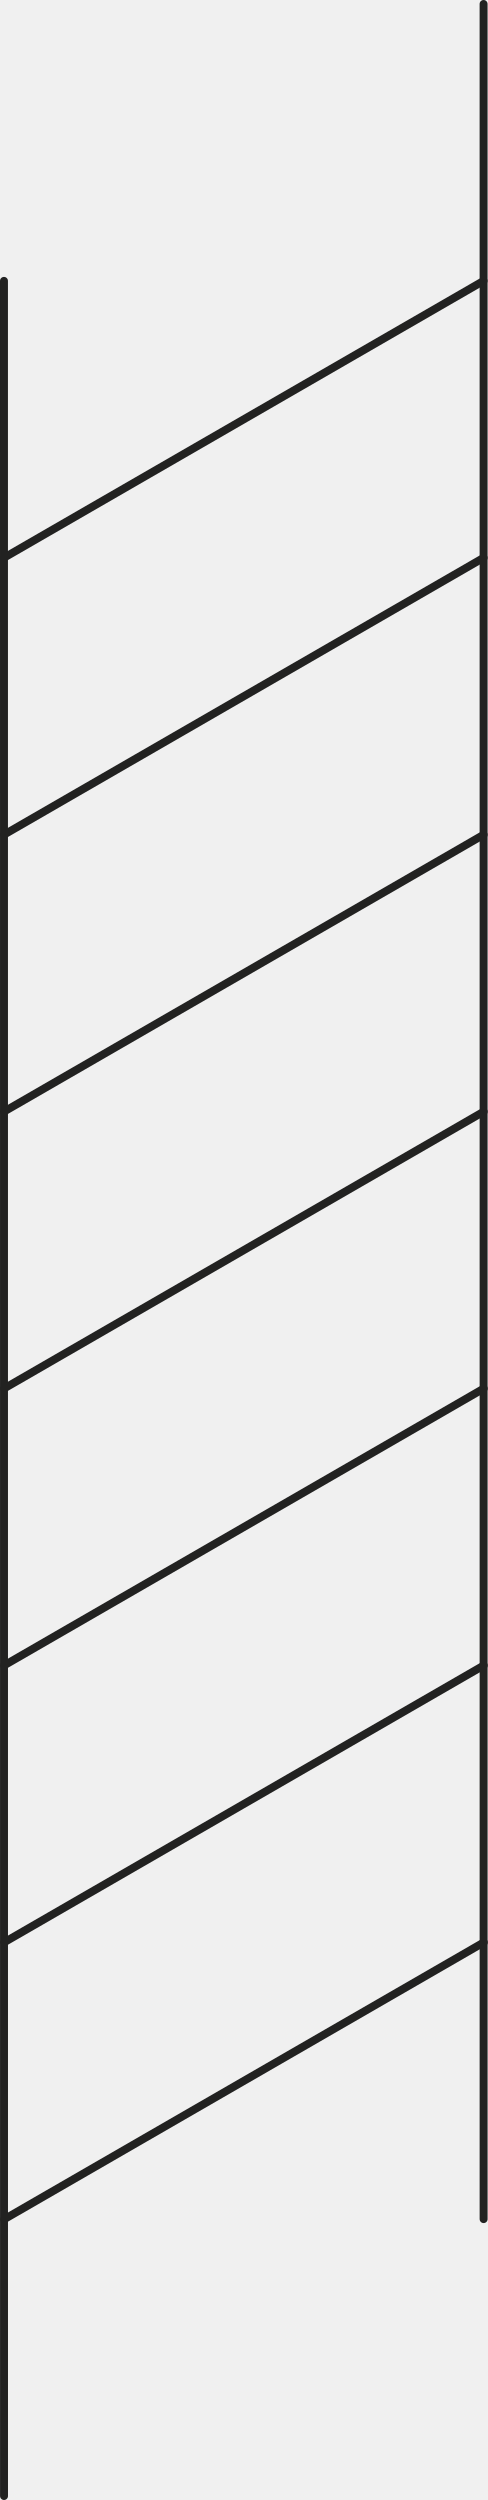
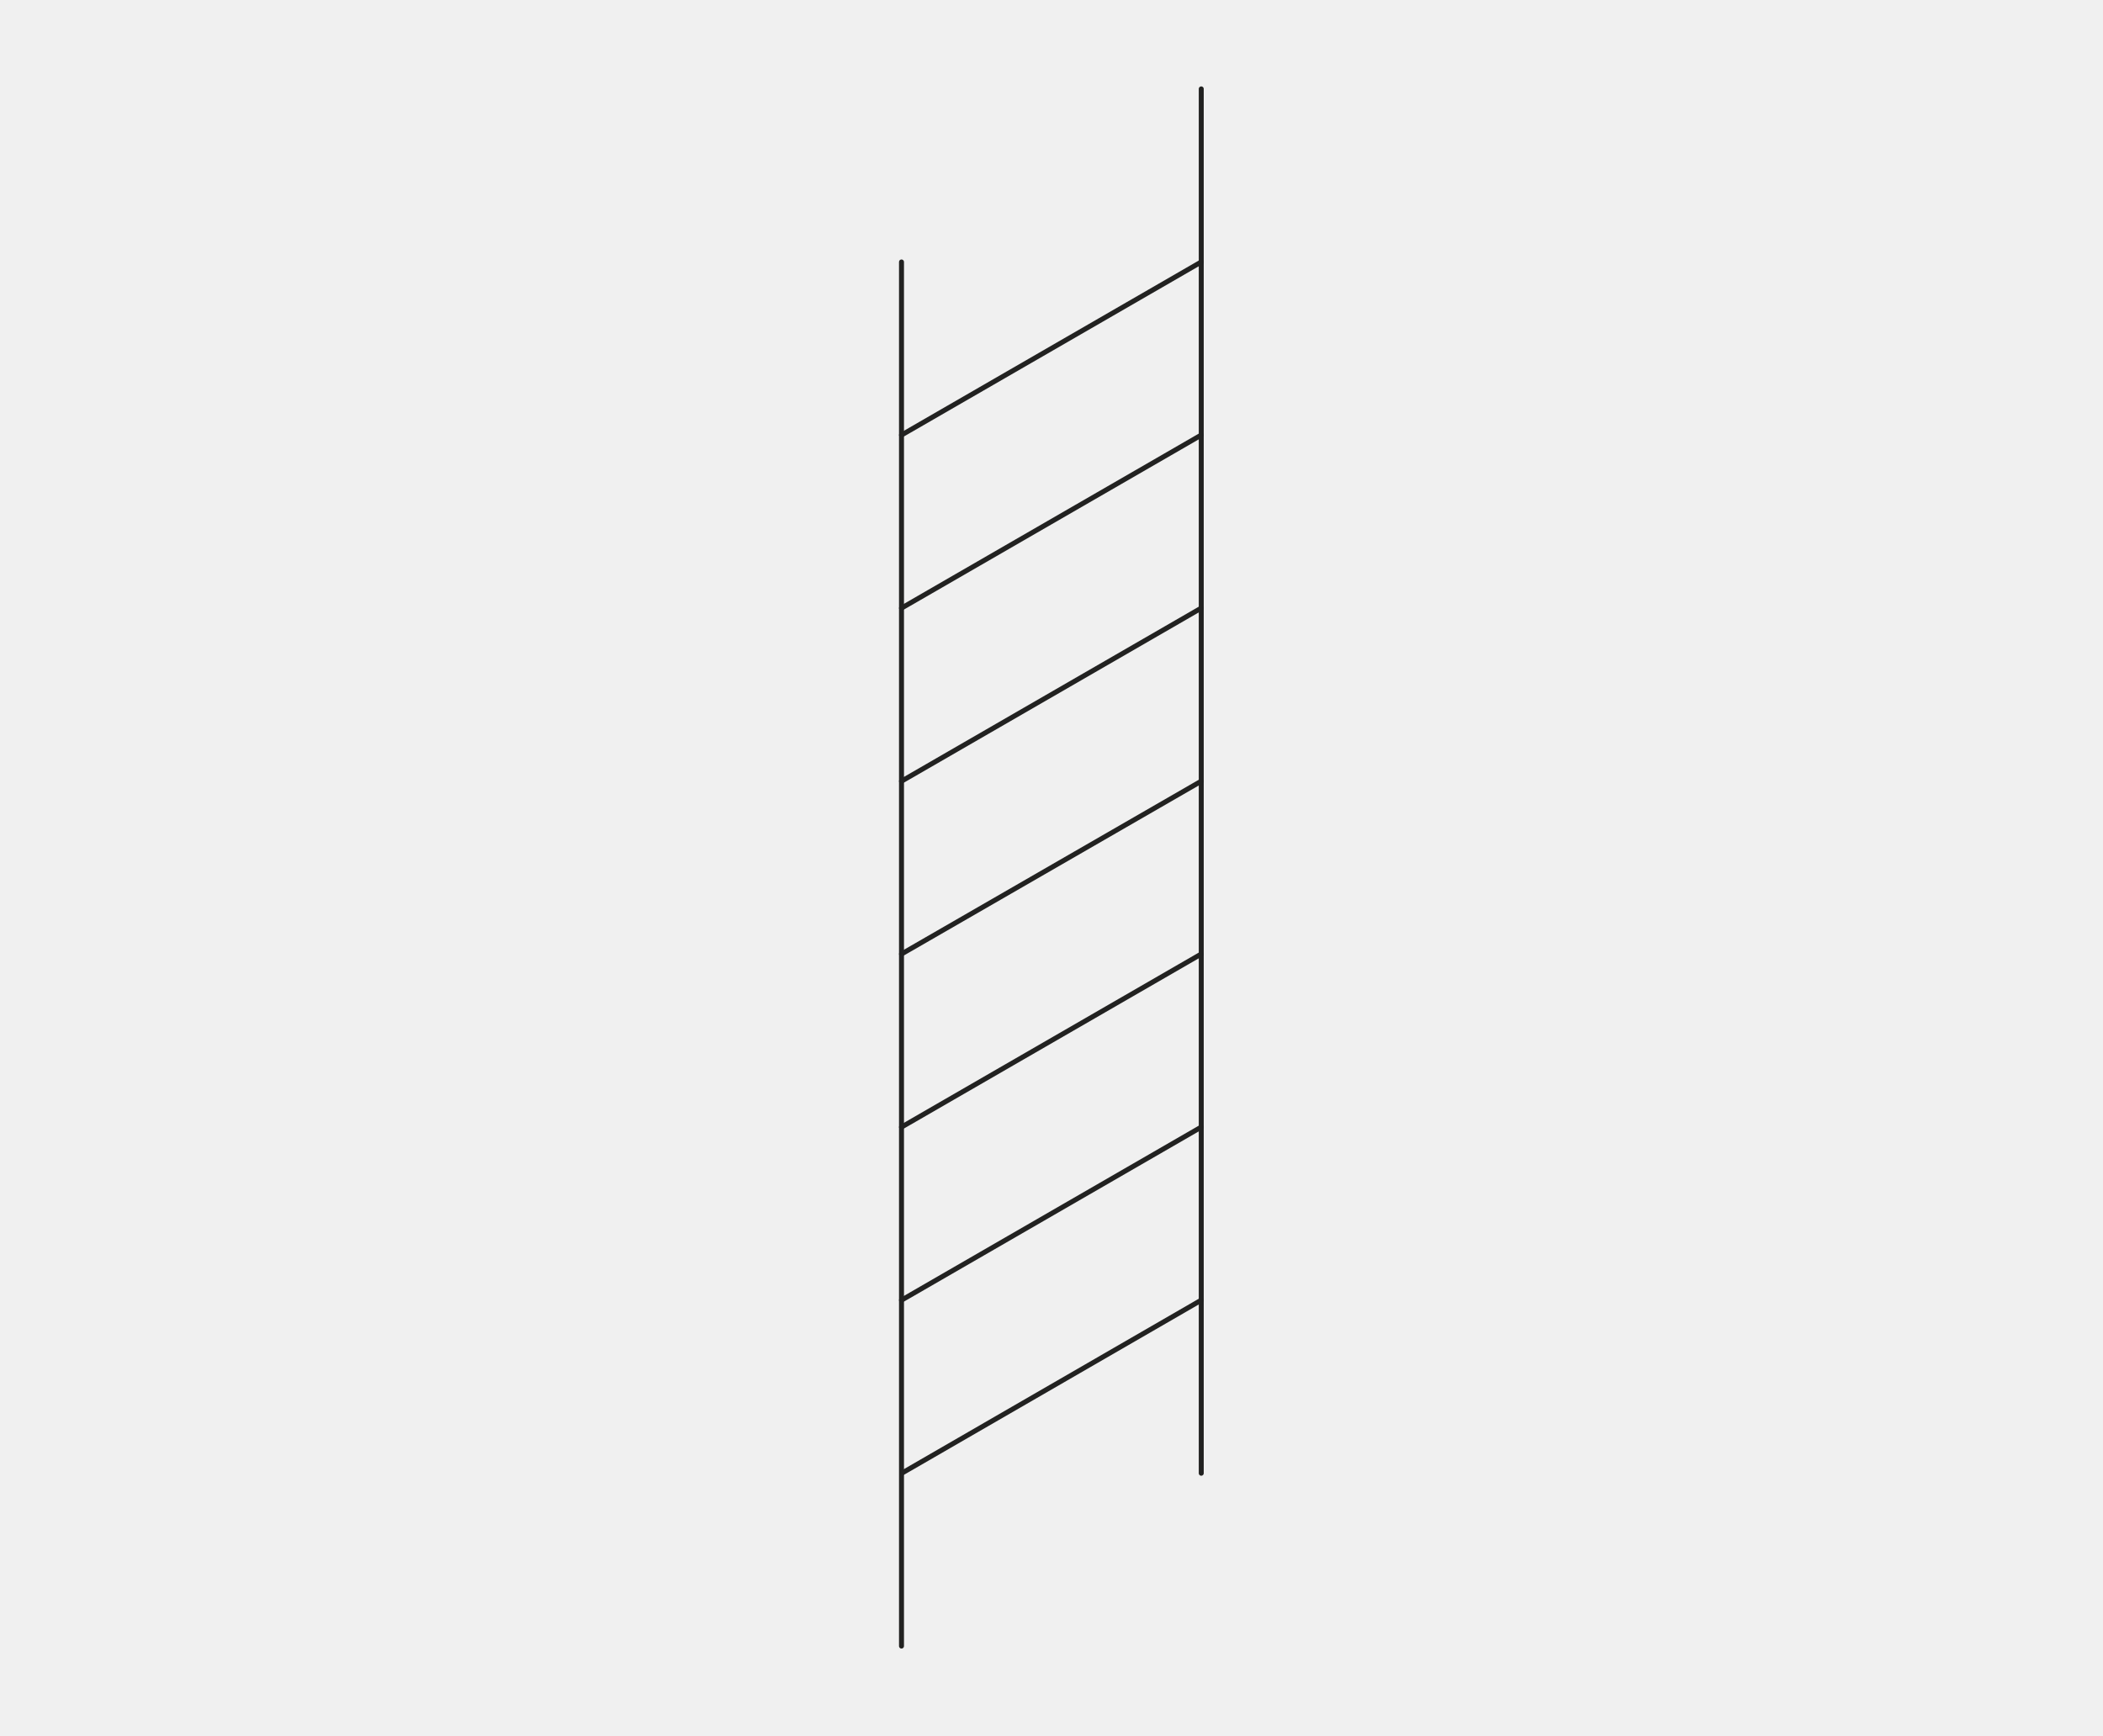
- <svg xmlns="http://www.w3.org/2000/svg" version="1.1" x="0px" y="0px" width="122.75px" height="629.1px" viewBox="0 0 122.75 629.1" style="enable-background:new 0 0 122.75 629.1;" xml:space="preserve">
-   <g id="Ladder">
-     <g id="Ladder_1_">
-       <line style="fill:none;stroke:#222221;stroke-width:2;stroke-linecap:round;stroke-linejoin:round;stroke-miterlimit:10;" x1="1.012" y1="628.1" x2="1" y2="70.678" />
-       <line style="fill:none;stroke:#222221;stroke-width:2;stroke-linecap:round;stroke-linejoin:round;stroke-miterlimit:10;" x1="121.696" y1="558.418" x2="121.69" y2="1" />
-       <line style="fill:none;stroke:#222221;stroke-width:2;stroke-linecap:round;stroke-linejoin:round;stroke-miterlimit:10;" x1="1" y1="140.355" x2="121.686" y2="70.678" />
-       <line style="fill:none;stroke:#222221;stroke-width:2;stroke-linecap:round;stroke-linejoin:round;stroke-miterlimit:10;" x1="1.012" y1="210.038" x2="121.695" y2="140.361" />
-       <line style="fill:none;stroke:#222221;stroke-width:2;stroke-linecap:round;stroke-linejoin:round;stroke-miterlimit:10;" x1="1.021" y1="279.721" x2="121.707" y2="210.043" />
-       <line style="fill:none;stroke:#222221;stroke-width:2;stroke-linecap:round;stroke-linejoin:round;stroke-miterlimit:10;" x1="1.033" y1="349.402" x2="121.717" y2="279.727" />
-       <line style="fill:none;stroke:#222221;stroke-width:2;stroke-linecap:round;stroke-linejoin:round;stroke-miterlimit:10;" x1="1.043" y1="419.084" x2="121.729" y2="349.408" />
-       <line style="fill:none;stroke:#222221;stroke-width:2;stroke-linecap:round;stroke-linejoin:round;stroke-miterlimit:10;" x1="1.055" y1="488.768" x2="121.738" y2="419.09" />
-       <line style="fill:none;stroke:#222221;stroke-width:2;stroke-linecap:round;stroke-linejoin:round;stroke-miterlimit:10;" x1="1.064" y1="558.449" x2="121.75" y2="488.773" />
+ <svg xmlns="http://www.w3.org/2000/svg" version="1.1" x="0px" y="0px" width="846.8px" height="698.8px" viewBox="0 0 846.8 698.8" style="enable-background:new 0 0 846.8 698.8;" xml:space="preserve">
+   <style type="text/css">
+ 
+ 	.st0{fill:#222221;stroke:#222221;stroke-width:2;stroke-linecap:round;stroke-linejoin:round;stroke-miterlimit:10;}
+ 	.st1{fill:none;stroke:#222221;stroke-width:2;stroke-linecap:round;stroke-linejoin:round;stroke-miterlimit:10;}
+ 	.st2{fill:#FFFFFF;stroke:#222221;stroke-width:2;stroke-linecap:round;stroke-linejoin:round;stroke-miterlimit:10;}
+ 	.st3{fill:#222221;}
+ 	.st4{display:inline;}
+ 	.st5{display:none;}
+ 
+ </style>
+   <g id="Ladder_1_">
+     <g id="Ladder">
+       <line class="st1" x1="363" y1="662.9" x2="363" y2="105.5" />
+       <line class="st1" x1="483.7" y1="593.3" x2="483.7" y2="35.8" />
+       <line class="st1" x1="363" y1="175.2" x2="483.7" y2="105.5" />
+       <line class="st1" x1="363" y1="244.9" x2="483.7" y2="175.2" />
+       <line class="st1" x1="363" y1="314.6" x2="483.7" y2="244.9" />
+       <line class="st1" x1="363" y1="384.2" x2="483.7" y2="314.6" />
+       <line class="st1" x1="363" y1="453.9" x2="483.7" y2="384.2" />
+       <line class="st1" x1="363" y1="523.6" x2="483.7" y2="453.9" />
+       <line class="st1" x1="363.1" y1="593.3" x2="483.7" y2="523.6" />
    </g>
  </g>
-   <g id="Layer_1">
- </g>
+   <g id="Files_1_" class="st5">
+     <g id="Files" class="st4">
+       <polygon class="st2" points="363,349.4 664.8,523.6 664.8,314.5 363.1,140.4   " />
+       <polygon class="st2" points="302.7,384.2 604.4,558.4 604.4,349.4 302.7,175.2   " />
+       <polygon class="st2" points="242.4,419.1 544.1,593.3 544.1,384.2 242.4,210   " />
+     </g>
+   </g>
+   <g id="Wide_Stairs_1_" class="st5">
+     <g id="Wide_Stairs" class="st4">
+       <polygon class="st2" points="121.7,419.1 604.4,140.4 664.8,175.2 182,453.9   " />
+       <polygon class="st0" points="182,453.9 182,523.6 664.8,244.9 664.8,175.2   " />
+       <polygon class="st2" points="182,523.6 664.8,244.9 725.1,279.7 242.4,558.4   " />
+       <polygon class="st0" points="242.4,558.4 242.4,628.1 725.1,349.4 725.1,279.7   " />
+     </g>
+   </g>
+   <g id="Bricks_1_" class="st5">
+     <g id="Bricks" class="st4">
+       <polygon class="st2" points="242.4,628.1 242.4,488.7 483.8,349.4 483.8,488.7   " />
+       <polygon class="st2" points="363,419.1 363,279.7 604.4,140.4 604.4,279.7   " />
+       <polygon class="st2" points="242.4,349.4 242.4,210 483.7,70.7 483.7,210   " />
+     </g>
+   </g>
+   <g id="Boxes_1_" class="st5">
+     <g id="Boxes" class="st4">
+       <g>
+         <polygon class="st2" points="242.4,419.1 121.7,349.4 121.7,279.7 242.4,349.4    " />
+         <polygon class="st0" points="242.4,349.4 423.4,244.9 302.7,175.2 121.7,279.7    " />
+         <polygon class="st2" points="242.4,419.1 242.4,349.4 423.4,244.9 423.4,314.6    " />
+       </g>
+       <g>
+         <polygon class="st2" points="242.4,349.4 121.7,279.7 121.7,210 242.4,279.7    " />
+         <polygon class="st2" points="242.4,279.7 423.4,175.2 302.7,105.5 121.7,210    " />
+         <polygon class="st2" points="242.4,349.4 242.4,279.7 423.4,175.2 423.4,244.9    " />
+       </g>
+       <g>
+         <polygon class="st2" points="363.1,488.8 242.4,419.1 242.4,349.4 363.1,419.1    " />
+         <polygon class="st0" points="363,419.1 544.1,314.6 423.4,244.9 242.4,349.4    " />
+         <polygon class="st2" points="363,488.7 363,419.1 544.1,314.6 544.1,384.2    " />
+       </g>
+       <g>
+         <polygon class="st2" points="363.1,419.1 242.4,349.4 242.4,279.7 363.1,349.4    " />
+         <polygon class="st2" points="363,349.4 544.1,244.9 423.4,175.2 242.4,279.7    " />
+         <polygon class="st0" points="363,419.1 363,349.4 544.1,244.9 544.1,314.6    " />
+       </g>
+       <g>
+         <polygon class="st2" points="483.7,558.4 363.1,488.8 363.1,419.1 483.7,488.7    " />
+         <polygon class="st2" points="483.7,488.8 664.8,384.2 544.1,314.6 363,419.1    " />
+         <polygon class="st0" points="483.7,558.4 483.7,488.7 664.8,384.2 664.8,453.9    " />
+       </g>
+     </g>
+   </g>
+   <g id="Pillar_1_" class="st5">
+     <g id="Pillar" class="st4">
+       <polygon class="st2" points="423.4,593.3 302.7,523.6 302.7,175.2 423.4,244.9   " />
+       <polygon class="st0" points="423.4,593.3 544.1,523.6 544.1,175.2 423.4,244.9   " />
+       <polygon class="st2" points="423.4,105.5 544.1,175.2 423.4,244.9 302.7,175.2   " />
+       <path class="st2" d="M483.7,378.1c-20.4-40.5-60.3-36-60.3-36l0,251.1l120.7-69.7v-79.4C507.5,441.1,504.1,418.6,483.7,378.1" />
+     </g>
+   </g>
+   <g id="Flag_1_" class="st5">
+     <g id="Flag" class="st4">
+       <path class="st3" d="M483.7,210.7c-51.4,29.6-55.2,8.3-106.5,37.9c-51.4,29.6-30.9,65-82.3,94.6c-51.4,29.6-61.6,12-112.9,41.6    l241.4,139.4c51.4-29.6,61.6-12,112.9-41.6c51.4-29.6,30.9-65,82.3-94.6c51.4-29.6,55.2-8.3,106.5-37.9L483.7,210.7z" />
+       <path class="st2" d="M483.7,192.6c-51.4,29.6-55.2,8.3-106.5,37.9c-51.4,29.6-30.9,65-82.3,94.6c-51.4,29.6-61.6,12-112.9,41.6    l241.4,139.4c51.4-29.6,61.6-12,112.9-41.6c51.4-29.6,30.9-65,82.3-94.6c51.4-29.6,55.2-8.3,106.5-37.9L483.7,192.6z" />
+     </g>
+   </g>
+   <g id="Beam_1_" class="st5">
+     <g id="Beam" class="st4">
+       <polygon class="st2" points="61.3,662.9 1,628.1 1,558.4 61.3,593.3   " />
+       <polygon class="st2" points="1,558.4 61.3,593.3 845.8,140.4 785.4,105.5   " />
+       <polygon class="st2" points="61.3,662.9 61.3,593.3 845.8,140.4 845.8,210   " />
+     </g>
+   </g>
+   <g id="Wall_1_" class="st5">
+     <g id="Wall" class="st4">
+       <polygon class="st0" points="725.1,697.8 785.5,662.9 785.5,384.2 725.1,419.1   " />
+       <polygon class="st2" points="785.5,384.2 725.1,419.1 121.7,70.7 182,35.8   " />
+       <polygon class="st2" points="725.1,419.1 121.7,70.7 121.7,349.4 725.1,697.8   " />
+     </g>
+   </g>
+   <g id="Stairs_1_" class="st5">
+     <g id="Stairs" class="st4">
+       <polygon class="st2" points="182,140.4 423.4,1 483.7,35.8 242.3,175.2   " />
+       <polygon class="st0" points="242.3,175.2 483.7,35.8 483.7,105.5 242.3,244.9   " />
+       <polygon class="st2" points="242.3,244.9 483.7,105.5 544,140.4 302.7,279.7   " />
+       <polygon class="st0" points="302.7,279.7 544,140.4 544,210 302.7,349.4   " />
+       <polygon class="st2" points="302.7,349.4 544.1,210 604.4,244.9 363,384.2   " />
+       <polygon class="st0" points="363,384.2 604.4,244.9 604.4,314.6 363,453.9   " />
+       <polygon class="st2" points="363,453.9 604.4,314.6 664.7,349.4 423.4,488.8   " />
+       <polygon class="st0" points="423.4,488.7 664.7,349.4 664.7,419.1 423.4,558.4   " />
+       <polygon class="st2" points="423.4,558.4 664.8,419.1 725.1,453.9 483.7,593.3   " />
+       <polygon class="st0" points="483.7,593.3 725.1,453.9 725.1,523.6 483.7,662.9   " />
+       <polyline class="st2" points="182,140.4 242.3,175.2 242.3,244.9 302.7,279.7 302.7,349.4 363,384.2 363,453.9 423.4,488.8     423.4,558.4 483.7,593.3 483.7,662.9 182,488.8 182,140.4   " />
+     </g>
+   </g>
+   <g id="Floor_1_" class="st5">
+     <g id="Floor" class="st4">
+       <polygon class="st2" points="363.1,523.6 121.7,384.2 121.7,349.4 363.1,488.8   " />
+       <polygon class="st0" points="363.1,523.6 725.1,314.6 725.1,279.7 363,488.8   " />
+       <polygon class="st2" points="363.1,488.7 725.1,279.7 483.7,140.4 121.7,349.4   " />
+     </g>
+   </g>
+   <g id="Corner_1_" class="st5">
+     <g id="Corner" class="st4">
+       <polygon class="st2" points="182,314.5 302.7,384.2 423.4,314.6 544.1,384.2 664.8,314.5 423.4,175.2   " />
+       <polygon class="st0" points="544.1,523.6 544.1,384.2 664.8,314.5 664.8,453.9   " />
+       <polygon class="st2" points="544.1,523.6 544.1,384.2 423.4,314.5 423.4,453.9   " />
+       <polygon class="st2" points="302.7,523.6 302.7,384.2 182,314.5 182,453.9   " />
+       <polygon class="st0" points="302.7,523.6 302.7,384.2 423.4,314.5 423.4,453.9   " />
+     </g>
+   </g>
</svg>
